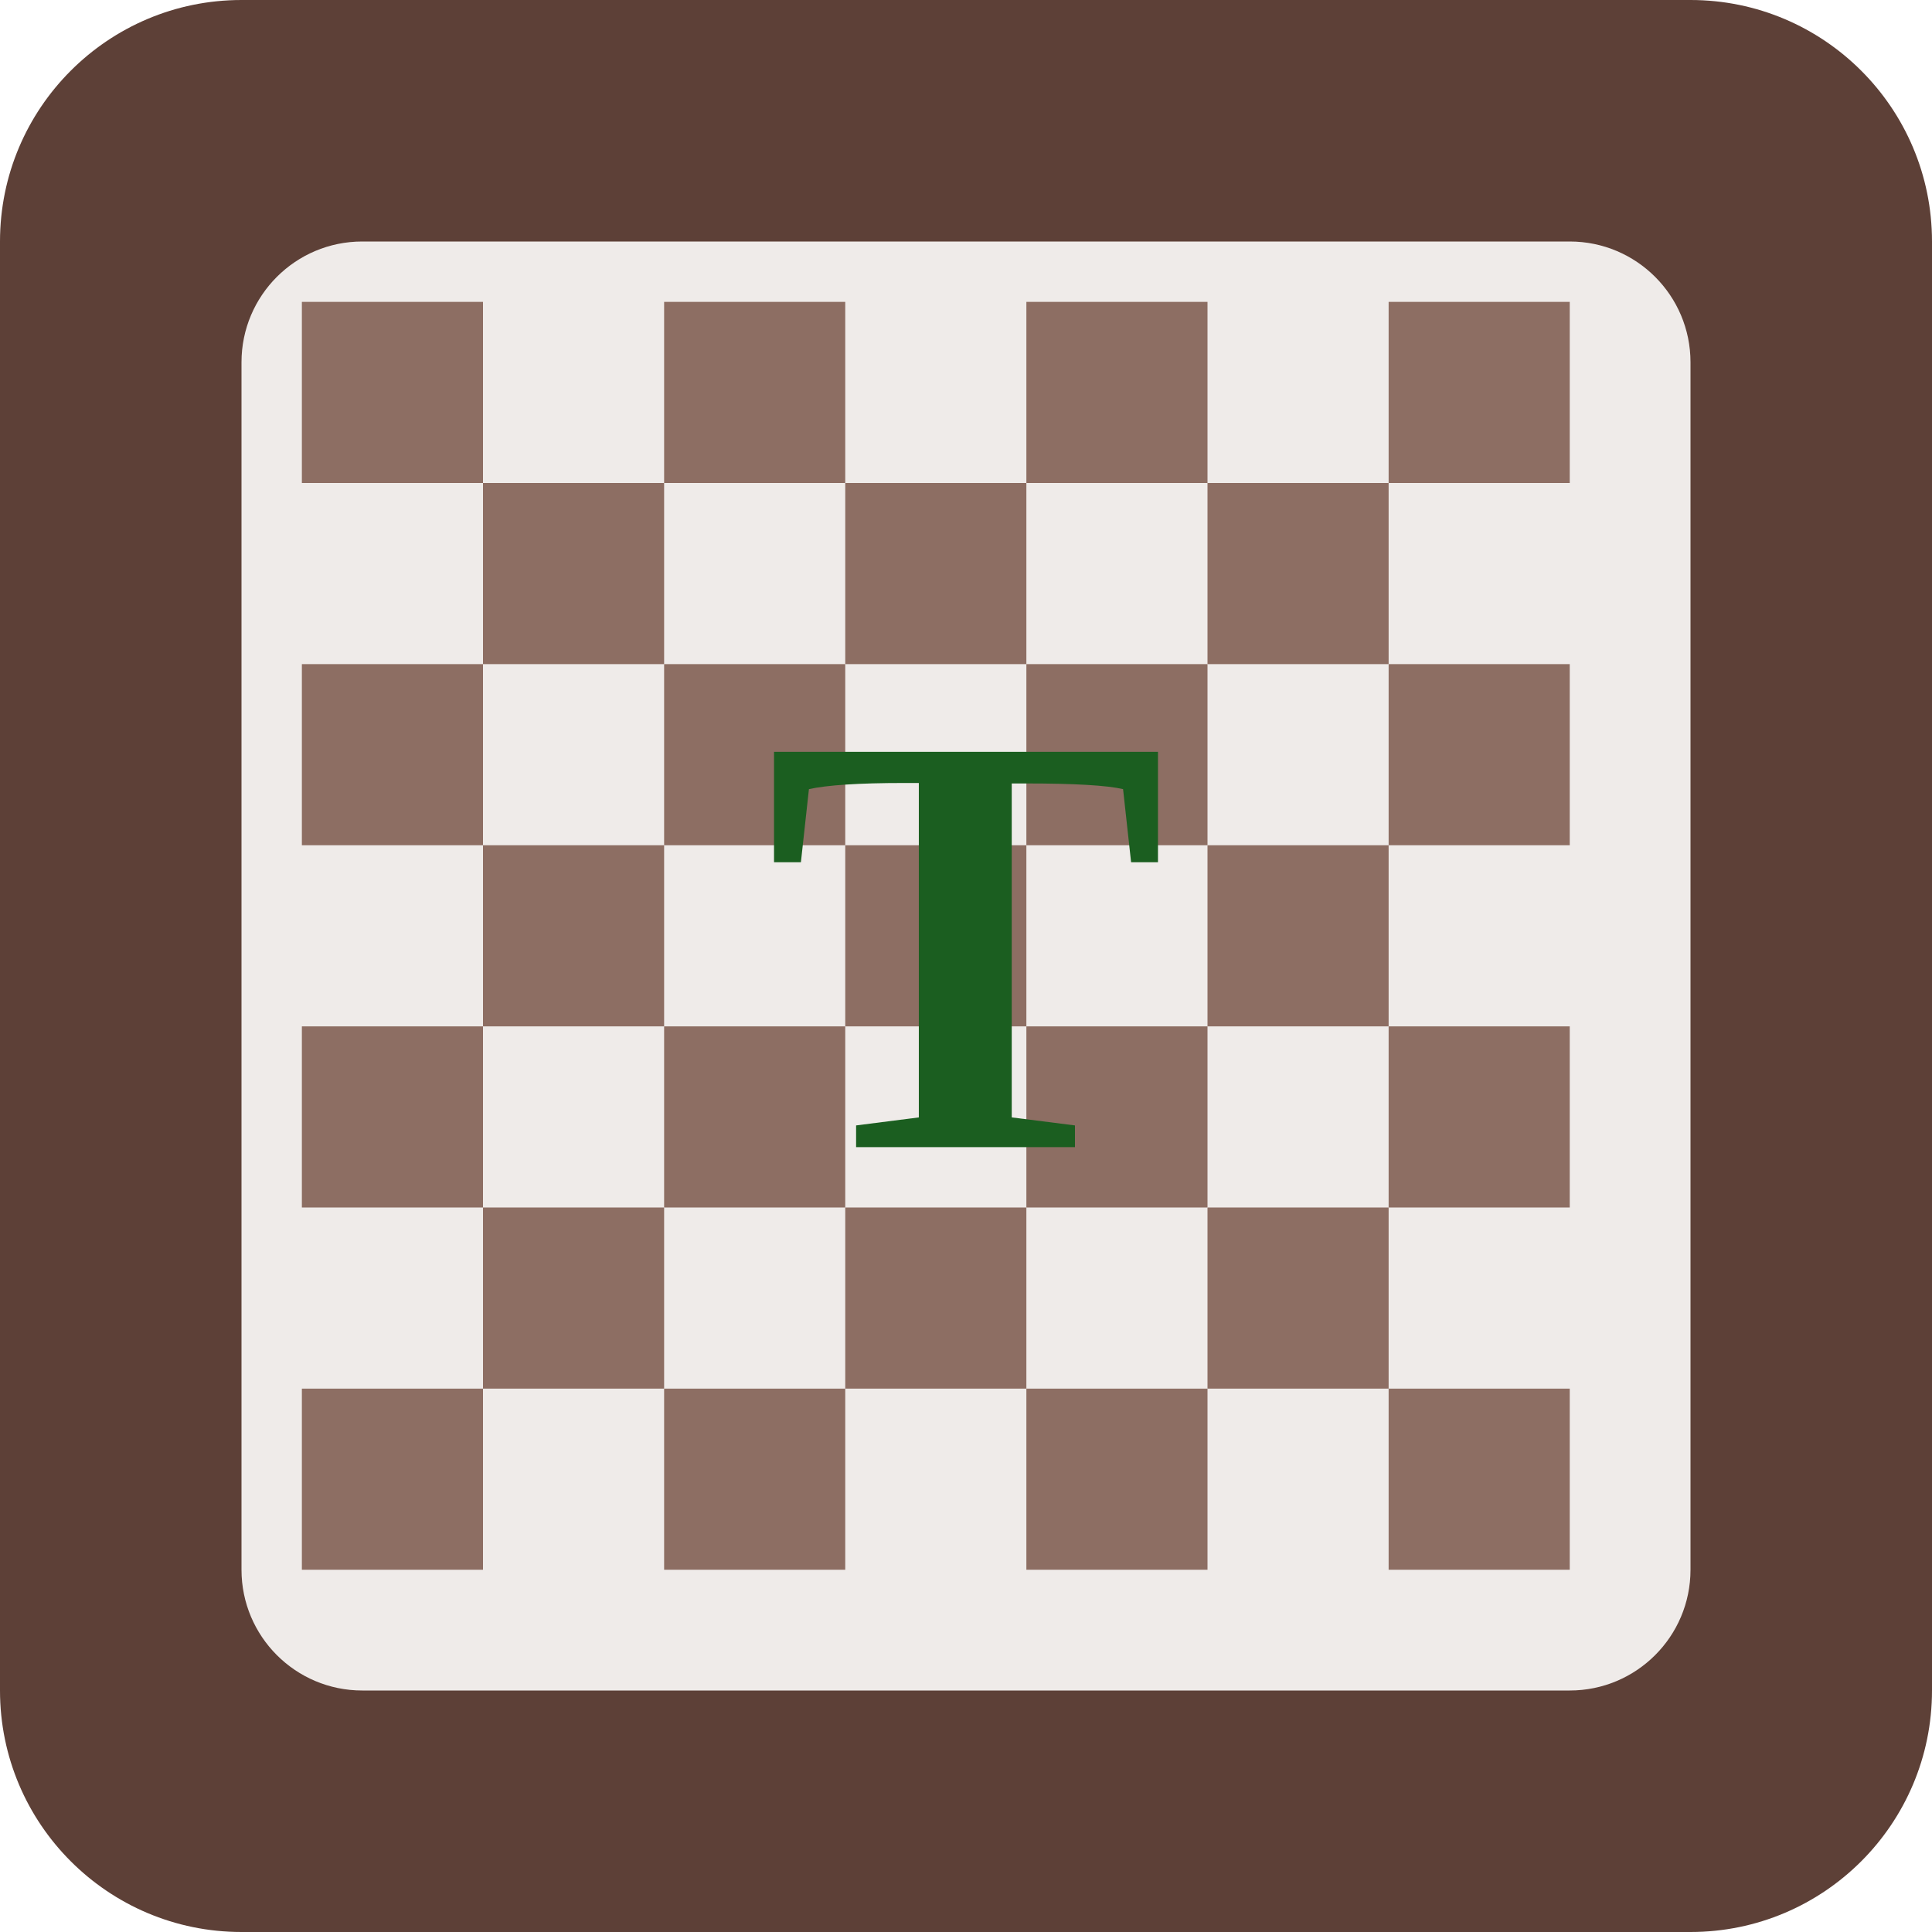
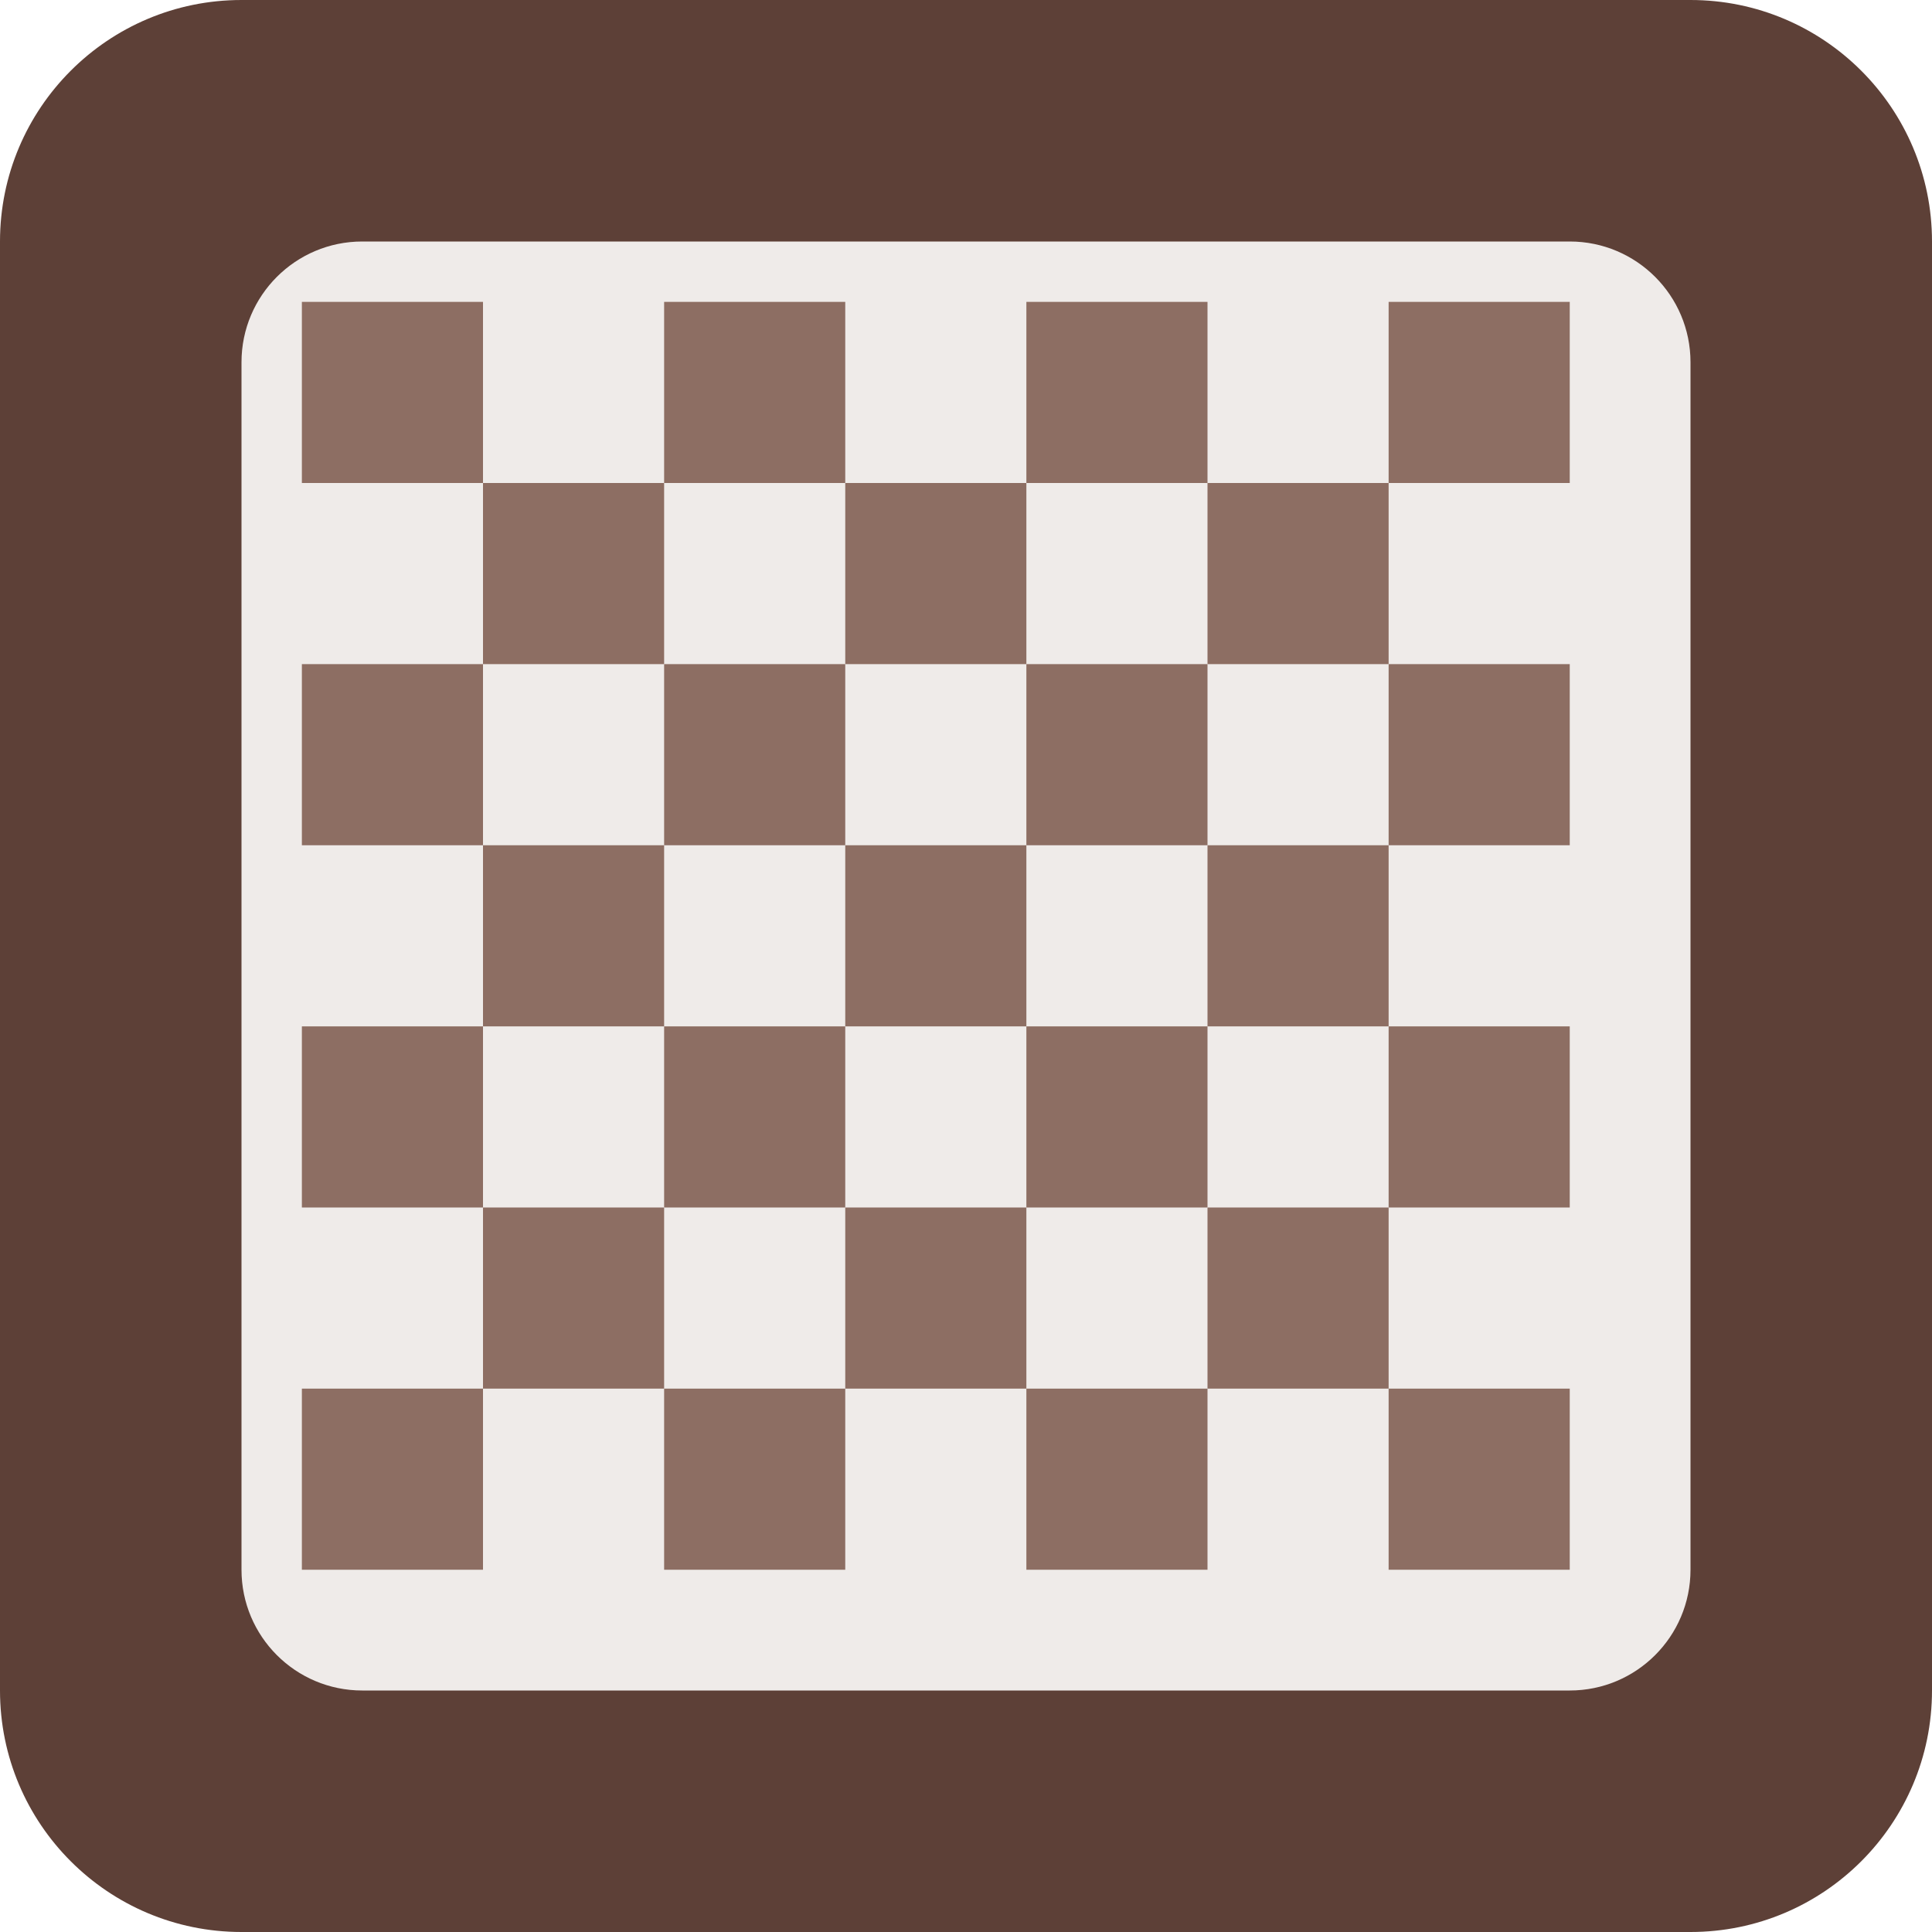
<svg xmlns="http://www.w3.org/2000/svg" viewBox="0 0 64 64" width="64" height="64" aria-hidden="true">
  <rect width="64" height="64" rx="8" fill="#5d4037" />
  <rect x="8" y="8" width="48" height="48" rx="4" fill="#efebe9" />
  <g fill="#8d6e63">
    <rect x="10" y="10" width="6" height="6" />
    <rect x="22" y="10" width="6" height="6" />
    <rect x="34" y="10" width="6" height="6" />
    <rect x="46" y="10" width="6" height="6" />
    <rect x="16" y="16" width="6" height="6" />
    <rect x="28" y="16" width="6" height="6" />
    <rect x="40" y="16" width="6" height="6" />
    <rect x="10" y="22" width="6" height="6" />
    <rect x="22" y="22" width="6" height="6" />
    <rect x="34" y="22" width="6" height="6" />
    <rect x="46" y="22" width="6" height="6" />
    <rect x="16" y="28" width="6" height="6" />
    <rect x="28" y="28" width="6" height="6" />
    <rect x="40" y="28" width="6" height="6" />
    <rect x="10" y="34" width="6" height="6" />
    <rect x="22" y="34" width="6" height="6" />
    <rect x="34" y="34" width="6" height="6" />
    <rect x="46" y="34" width="6" height="6" />
    <rect x="16" y="40" width="6" height="6" />
    <rect x="28" y="40" width="6" height="6" />
    <rect x="40" y="40" width="6" height="6" />
    <rect x="10" y="46" width="6" height="6" />
    <rect x="22" y="46" width="6" height="6" />
    <rect x="34" y="46" width="6" height="6" />
    <rect x="46" y="46" width="6" height="6" />
  </g>
-   <text x="32" y="38" font-size="20" font-weight="bold" fill="#1b5e20" text-anchor="middle">T</text>
</svg>
